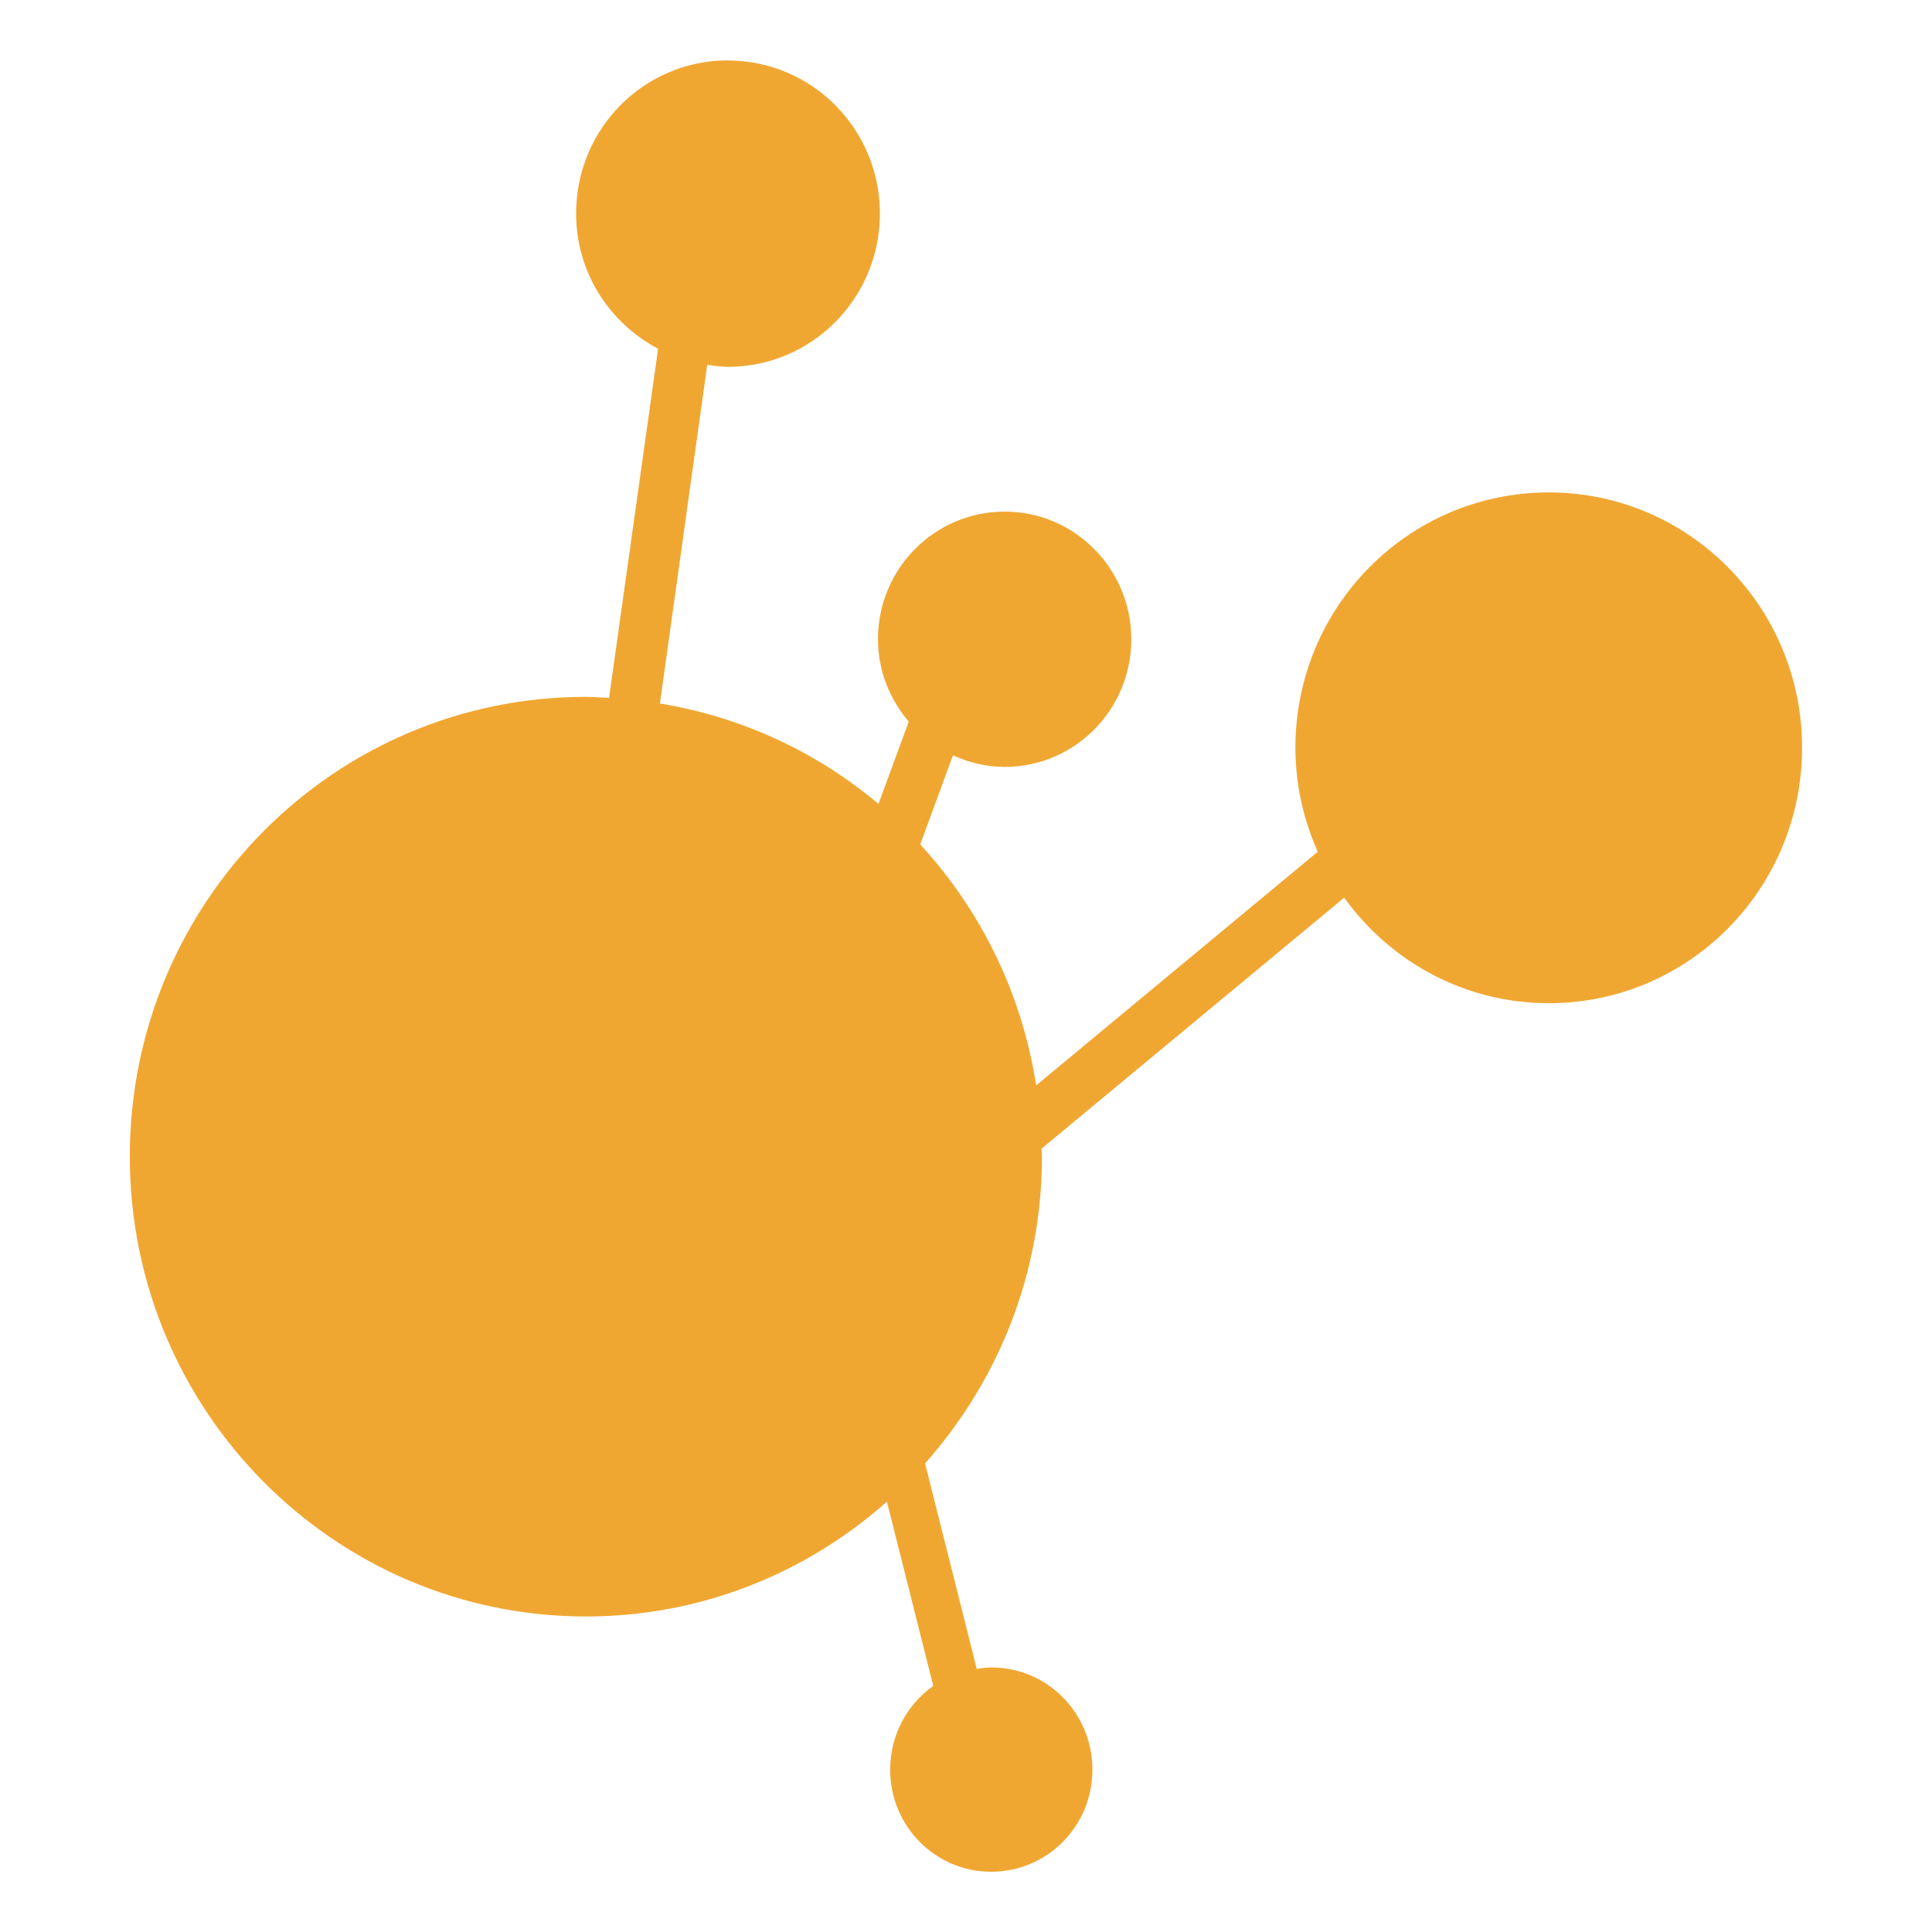
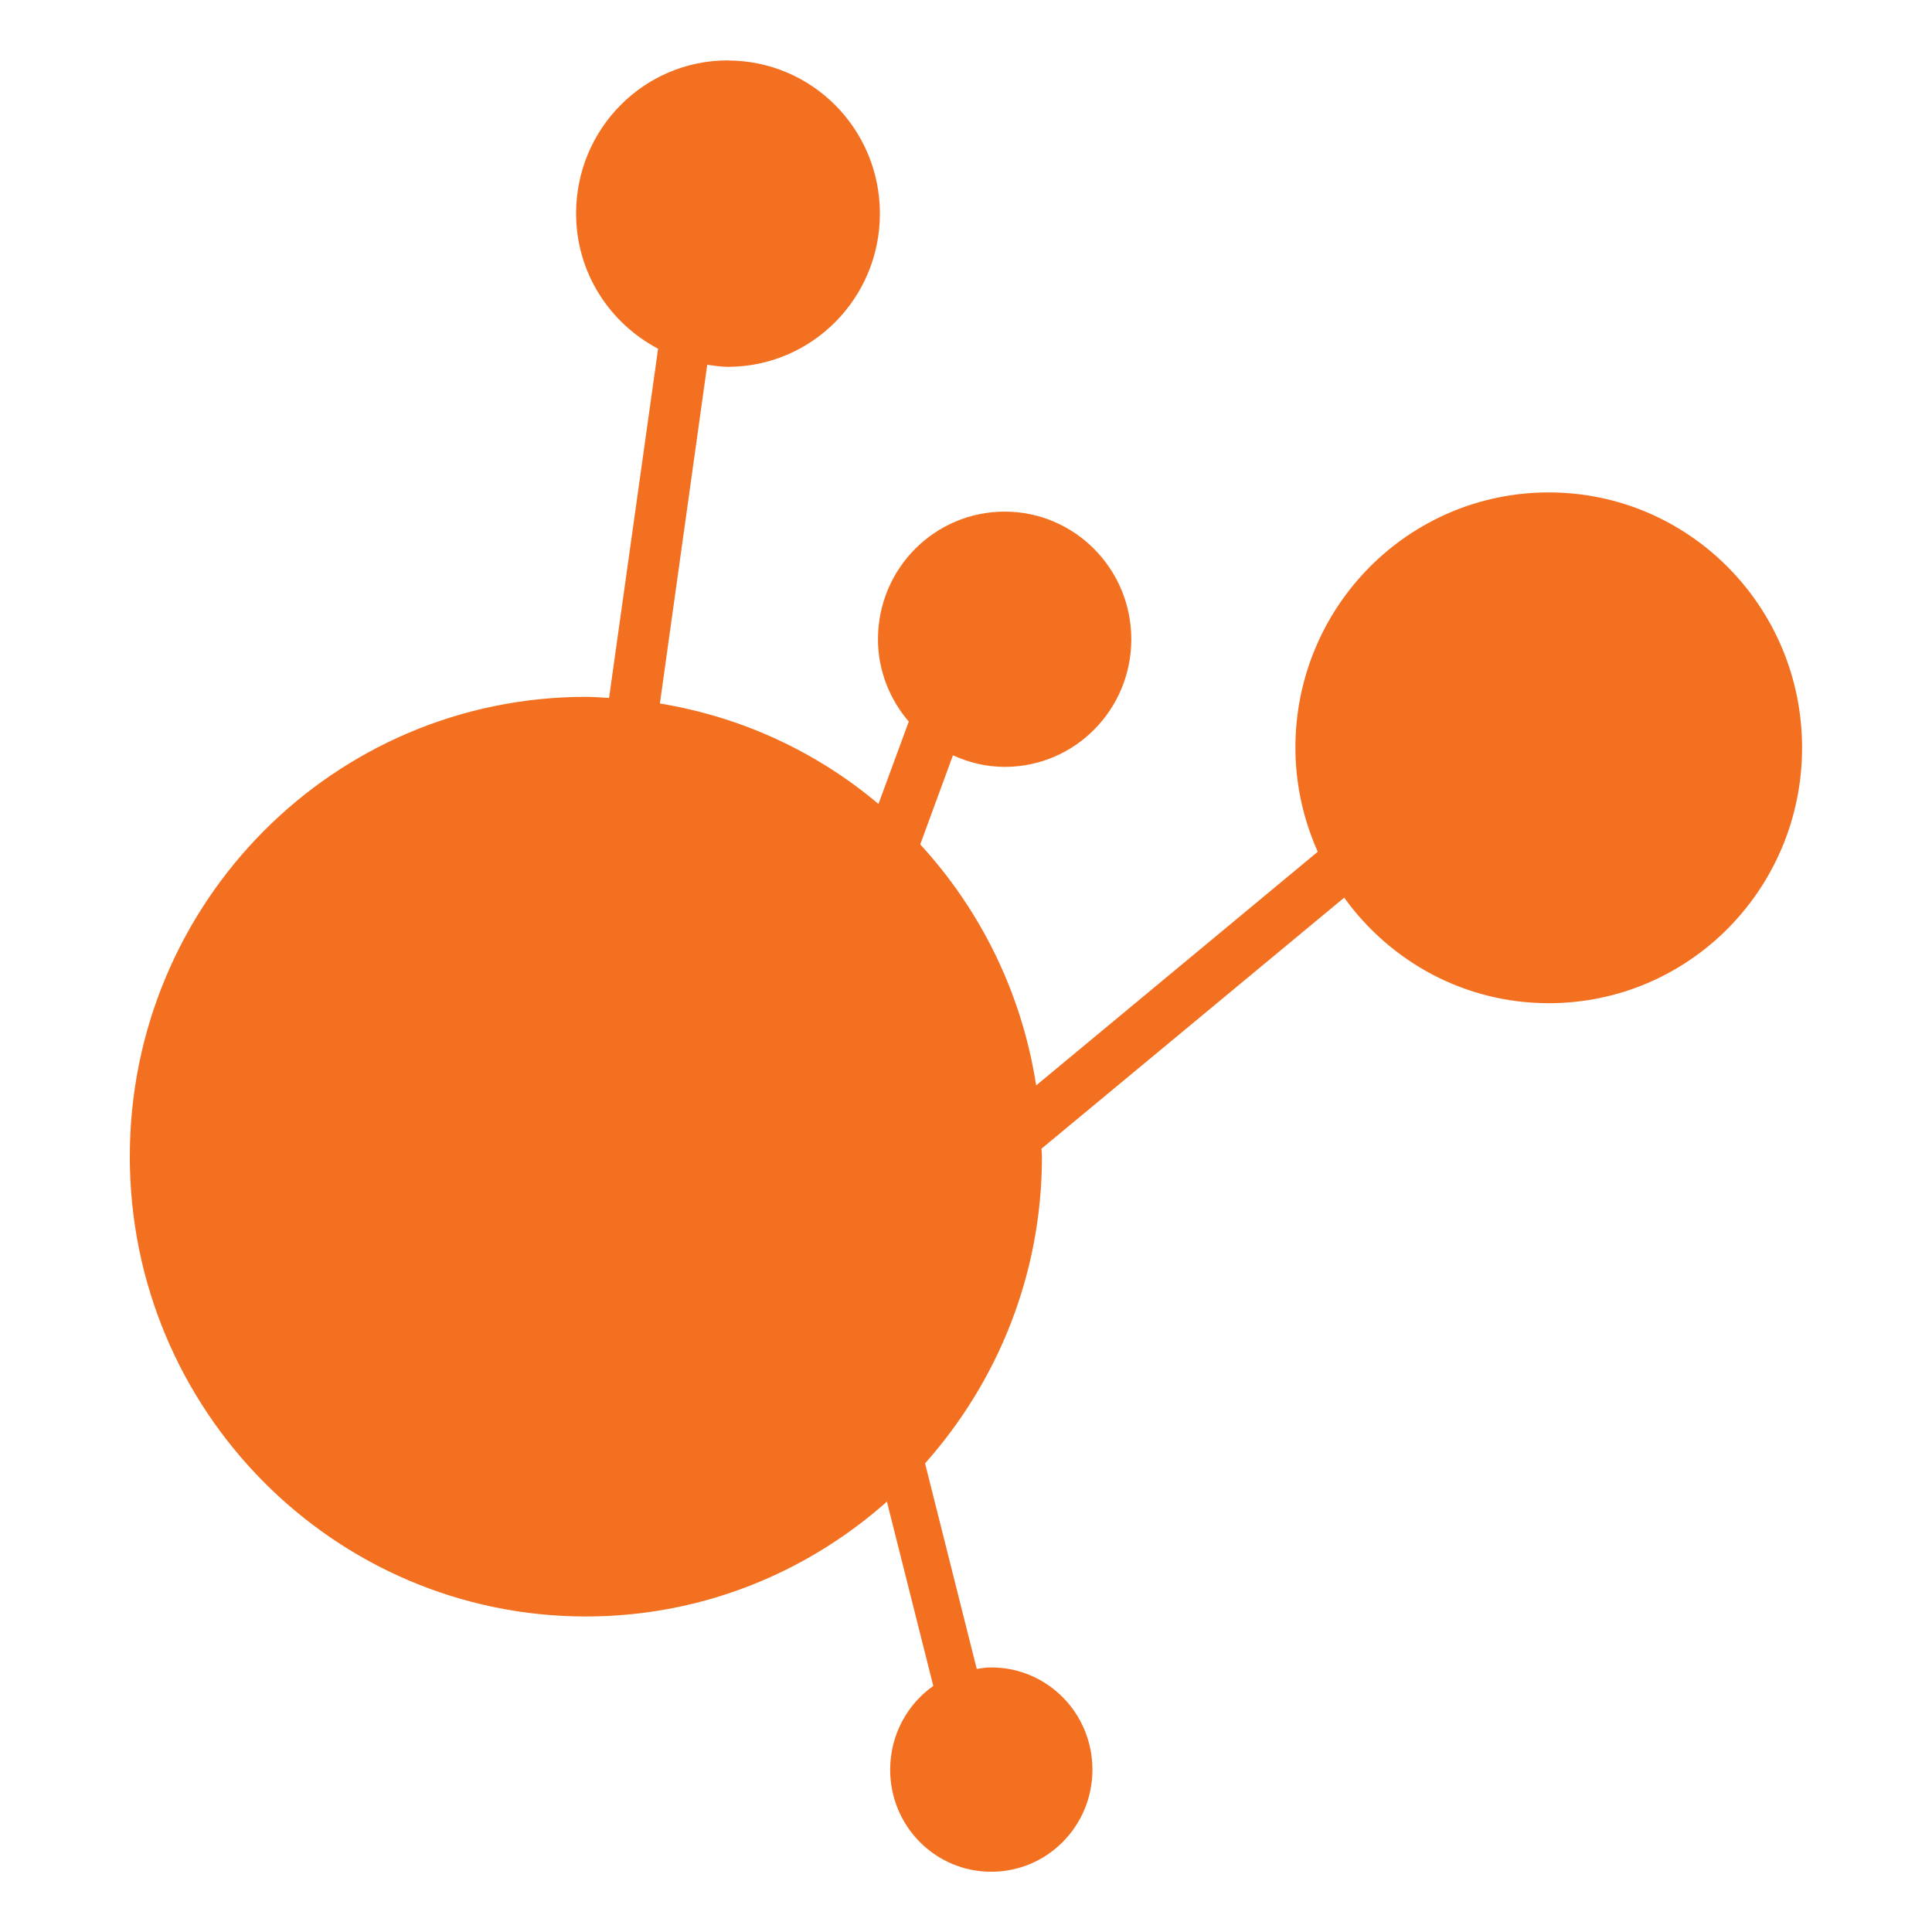
<svg xmlns="http://www.w3.org/2000/svg" xmlns:xlink="http://www.w3.org/1999/xlink" width="16" height="16" viewBox="0 0 16 16" version="1.1" id="svg8">
  <defs id="defs12">
    <clipPath id="1">
      <path style="fill:#1890d0" transform="matrix(15.33333,0,0,11.5,415,-125.5)" d="m -24,13 c 0,1.105 -0.672,2 -1.5,2 -0.828,0 -1.5,-0.895 -1.5,-2 0,-1.105 0.672,-2 1.5,-2 0.828,0 1.5,0.895 1.5,2" id="path6" />
    </clipPath>
    <linearGradient id="2" x1="23.262" y1="46" x2="22.869" y2="0.558" gradientUnits="userSpaceOnUse" gradientTransform="matrix(0.9801354,0,0,0.9801354,3.422951,0.1374252)">
      <stop stop-color="#ff433a" id="stop26" />
      <stop stop-color="#ff9436" offset="1" id="stop28" />
    </linearGradient>
    <clipPath id="1-6">
      <path style="fill:#1890d0" transform="matrix(15.33333,0,0,11.5,415,-125.5)" d="m -24,13 c 0,1.105 -0.672,2 -1.5,2 -0.828,0 -1.5,-0.895 -1.5,-2 0,-1.105 0.672,-2 1.5,-2 0.828,0 1.5,0.895 1.5,2" id="path6-7" />
    </clipPath>
    <linearGradient id="2-5" x1="23.262" y1="46" x2="22.869" y2="0.558" gradientUnits="userSpaceOnUse" xlink:href="#2">
      <stop stop-color="#ff433a" id="stop26-3" />
      <stop stop-color="#ff9436" offset="1" id="stop28-5" />
    </linearGradient>
    <clipPath id="1-6-7">
      <path style="fill:#1890d0" transform="matrix(15.33333,0,0,11.5,415,-125.5)" d="m -24,13 c 0,1.105 -0.672,2 -1.5,2 -0.828,0 -1.5,-0.895 -1.5,-2 0,-1.105 0.672,-2 1.5,-2 0.828,0 1.5,0.895 1.5,2" id="path6-7-5" />
    </clipPath>
  </defs>
-   <path d="m 6.028,0.5 c -0.696,0 -1.257,0.567 -1.257,1.268 0,0.489 0.277,0.908 0.679,1.12 L 5.044,5.78 c -0.064,-0.003 -0.126,-0.009 -0.191,-0.009 -2.089,0 -3.778,1.704 -3.778,3.807 0,2.103 1.693,3.809 3.778,3.809 0.957,0 1.827,-0.361 2.492,-0.951 l 0.384,1.526 c -0.216,0.153 -0.357,0.406 -0.357,0.694 0,0.467 0.373,0.845 0.837,0.845 0.465,0 0.838,-0.379 0.838,-0.845 0,-0.469 -0.374,-0.847 -0.838,-0.847 -0.041,0 -0.08,0.006 -0.12,0.012 L 7.661,12.119 c 0.6,-0.675 0.968,-1.563 0.968,-2.541 0,-0.022 -0.003,-0.044 -0.004,-0.065 L 11.132,7.434 c 0.381,0.529 0.996,0.874 1.694,0.874 1.161,0 2.098,-0.947 2.098,-2.116 0,-1.167 -0.938,-2.114 -2.098,-2.114 -1.161,0 -2.098,0.947 -2.098,2.114 0,0.308 0.068,0.599 0.185,0.862 L 8.581,8.989 C 8.463,8.224 8.12,7.536 7.621,6.993 l 0.271,-0.738 c 0.131,0.06 0.276,0.096 0.429,0.096 0.579,0 1.048,-0.473 1.048,-1.057 0,-0.584 -0.471,-1.057 -1.048,-1.057 -0.581,0 -1.05,0.472 -1.05,1.057 0,0.261 0.098,0.498 0.255,0.682 L 7.275,6.658 C 6.768,6.23 6.147,5.938 5.465,5.826 L 5.857,3.021 c 0.056,0.007 0.112,0.017 0.17,0.017 0.696,0 1.26,-0.568 1.26,-1.269 0,-0.701 -0.563,-1.268 -1.26,-1.268" id="path37-9" style="display:inline;fill:#f0a732;fill-opacity:1;stroke-width:0.441" />
+   <path d="m 6.028,0.5 c -0.696,0 -1.257,0.567 -1.257,1.268 0,0.489 0.277,0.908 0.679,1.12 L 5.044,5.78 c -0.064,-0.003 -0.126,-0.009 -0.191,-0.009 -2.089,0 -3.778,1.704 -3.778,3.807 0,2.103 1.693,3.809 3.778,3.809 0.957,0 1.827,-0.361 2.492,-0.951 l 0.384,1.526 c -0.216,0.153 -0.357,0.406 -0.357,0.694 0,0.467 0.373,0.845 0.837,0.845 0.465,0 0.838,-0.379 0.838,-0.845 0,-0.469 -0.374,-0.847 -0.838,-0.847 -0.041,0 -0.08,0.006 -0.12,0.012 L 7.661,12.119 c 0.6,-0.675 0.968,-1.563 0.968,-2.541 0,-0.022 -0.003,-0.044 -0.004,-0.065 L 11.132,7.434 c 0.381,0.529 0.996,0.874 1.694,0.874 1.161,0 2.098,-0.947 2.098,-2.116 0,-1.167 -0.938,-2.114 -2.098,-2.114 -1.161,0 -2.098,0.947 -2.098,2.114 0,0.308 0.068,0.599 0.185,0.862 L 8.581,8.989 C 8.463,8.224 8.12,7.536 7.621,6.993 l 0.271,-0.738 c 0.131,0.06 0.276,0.096 0.429,0.096 0.579,0 1.048,-0.473 1.048,-1.057 0,-0.584 -0.471,-1.057 -1.048,-1.057 -0.581,0 -1.05,0.472 -1.05,1.057 0,0.261 0.098,0.498 0.255,0.682 L 7.275,6.658 C 6.768,6.23 6.147,5.938 5.465,5.826 L 5.857,3.021 c 0.056,0.007 0.112,0.017 0.17,0.017 0.696,0 1.26,-0.568 1.26,-1.269 0,-0.701 -0.563,-1.268 -1.26,-1.268" id="path37-9" style="display:inline;fill:#f37021;fill-opacity:1;stroke-width:0.441" />
  <g transform="matrix(0.5650719,0,0,0.5650719,-5.474239,-5.538641)" id="g41-6" style="display:inline" />
</svg>
